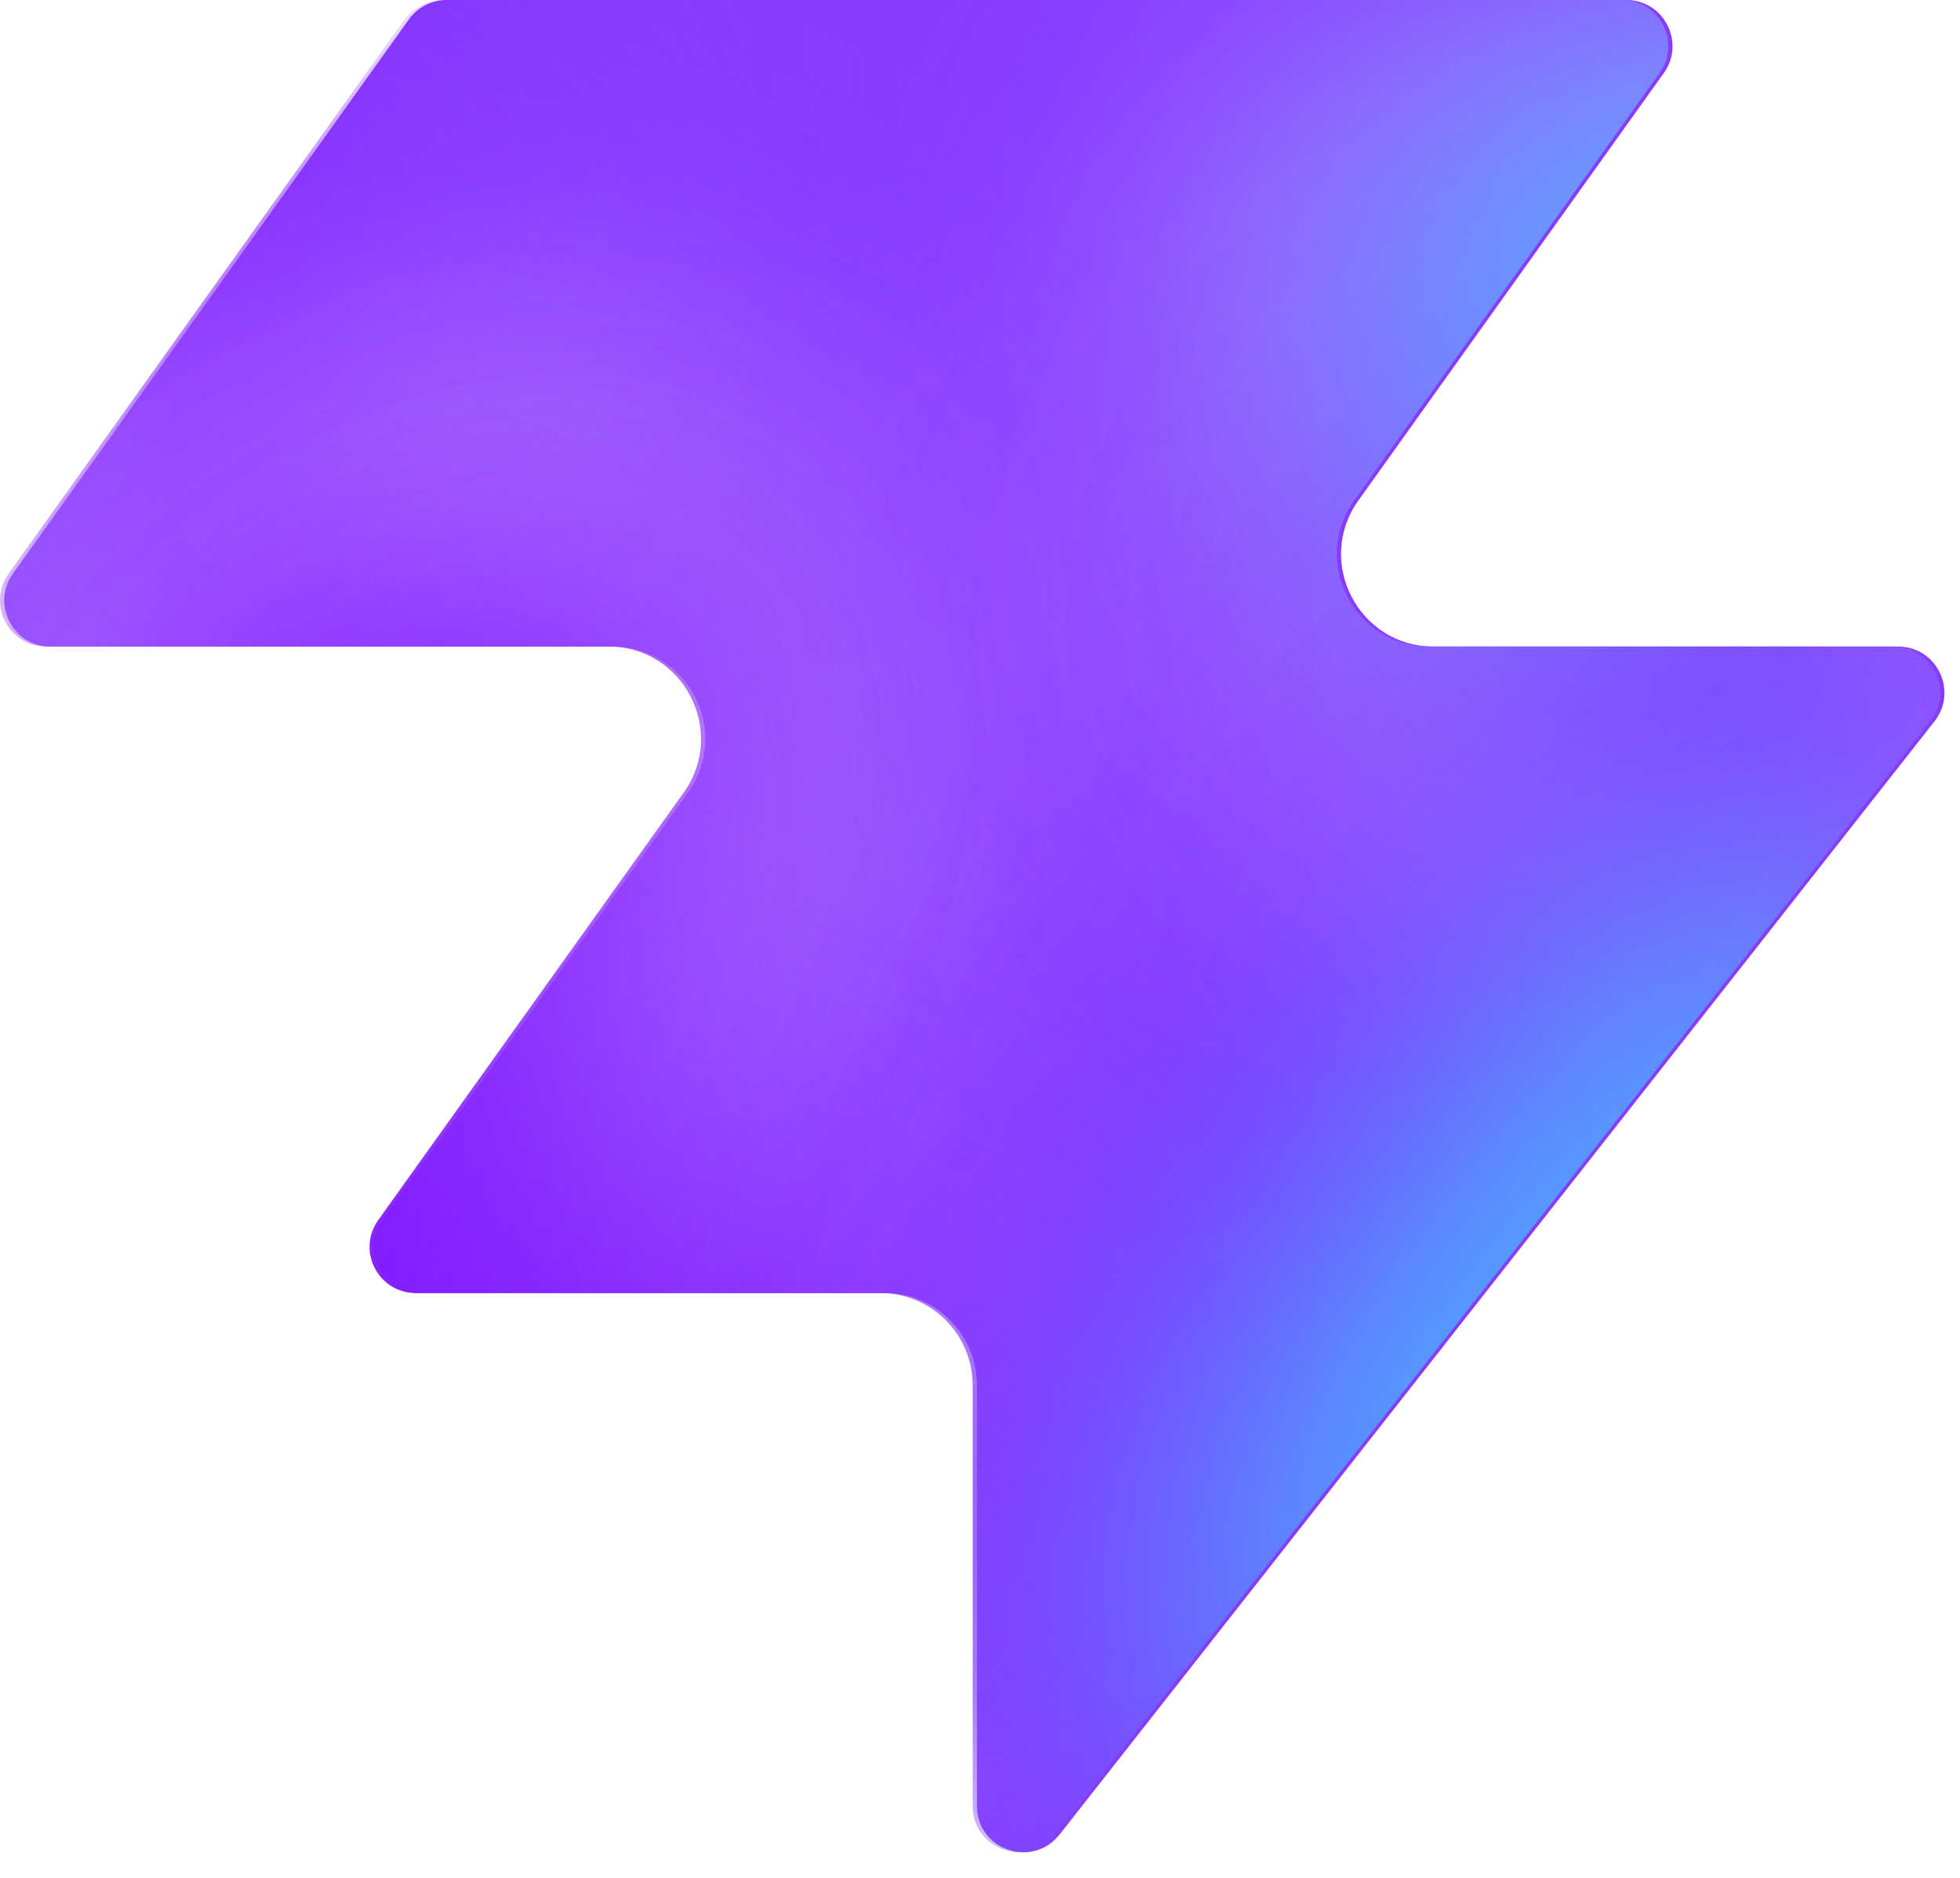
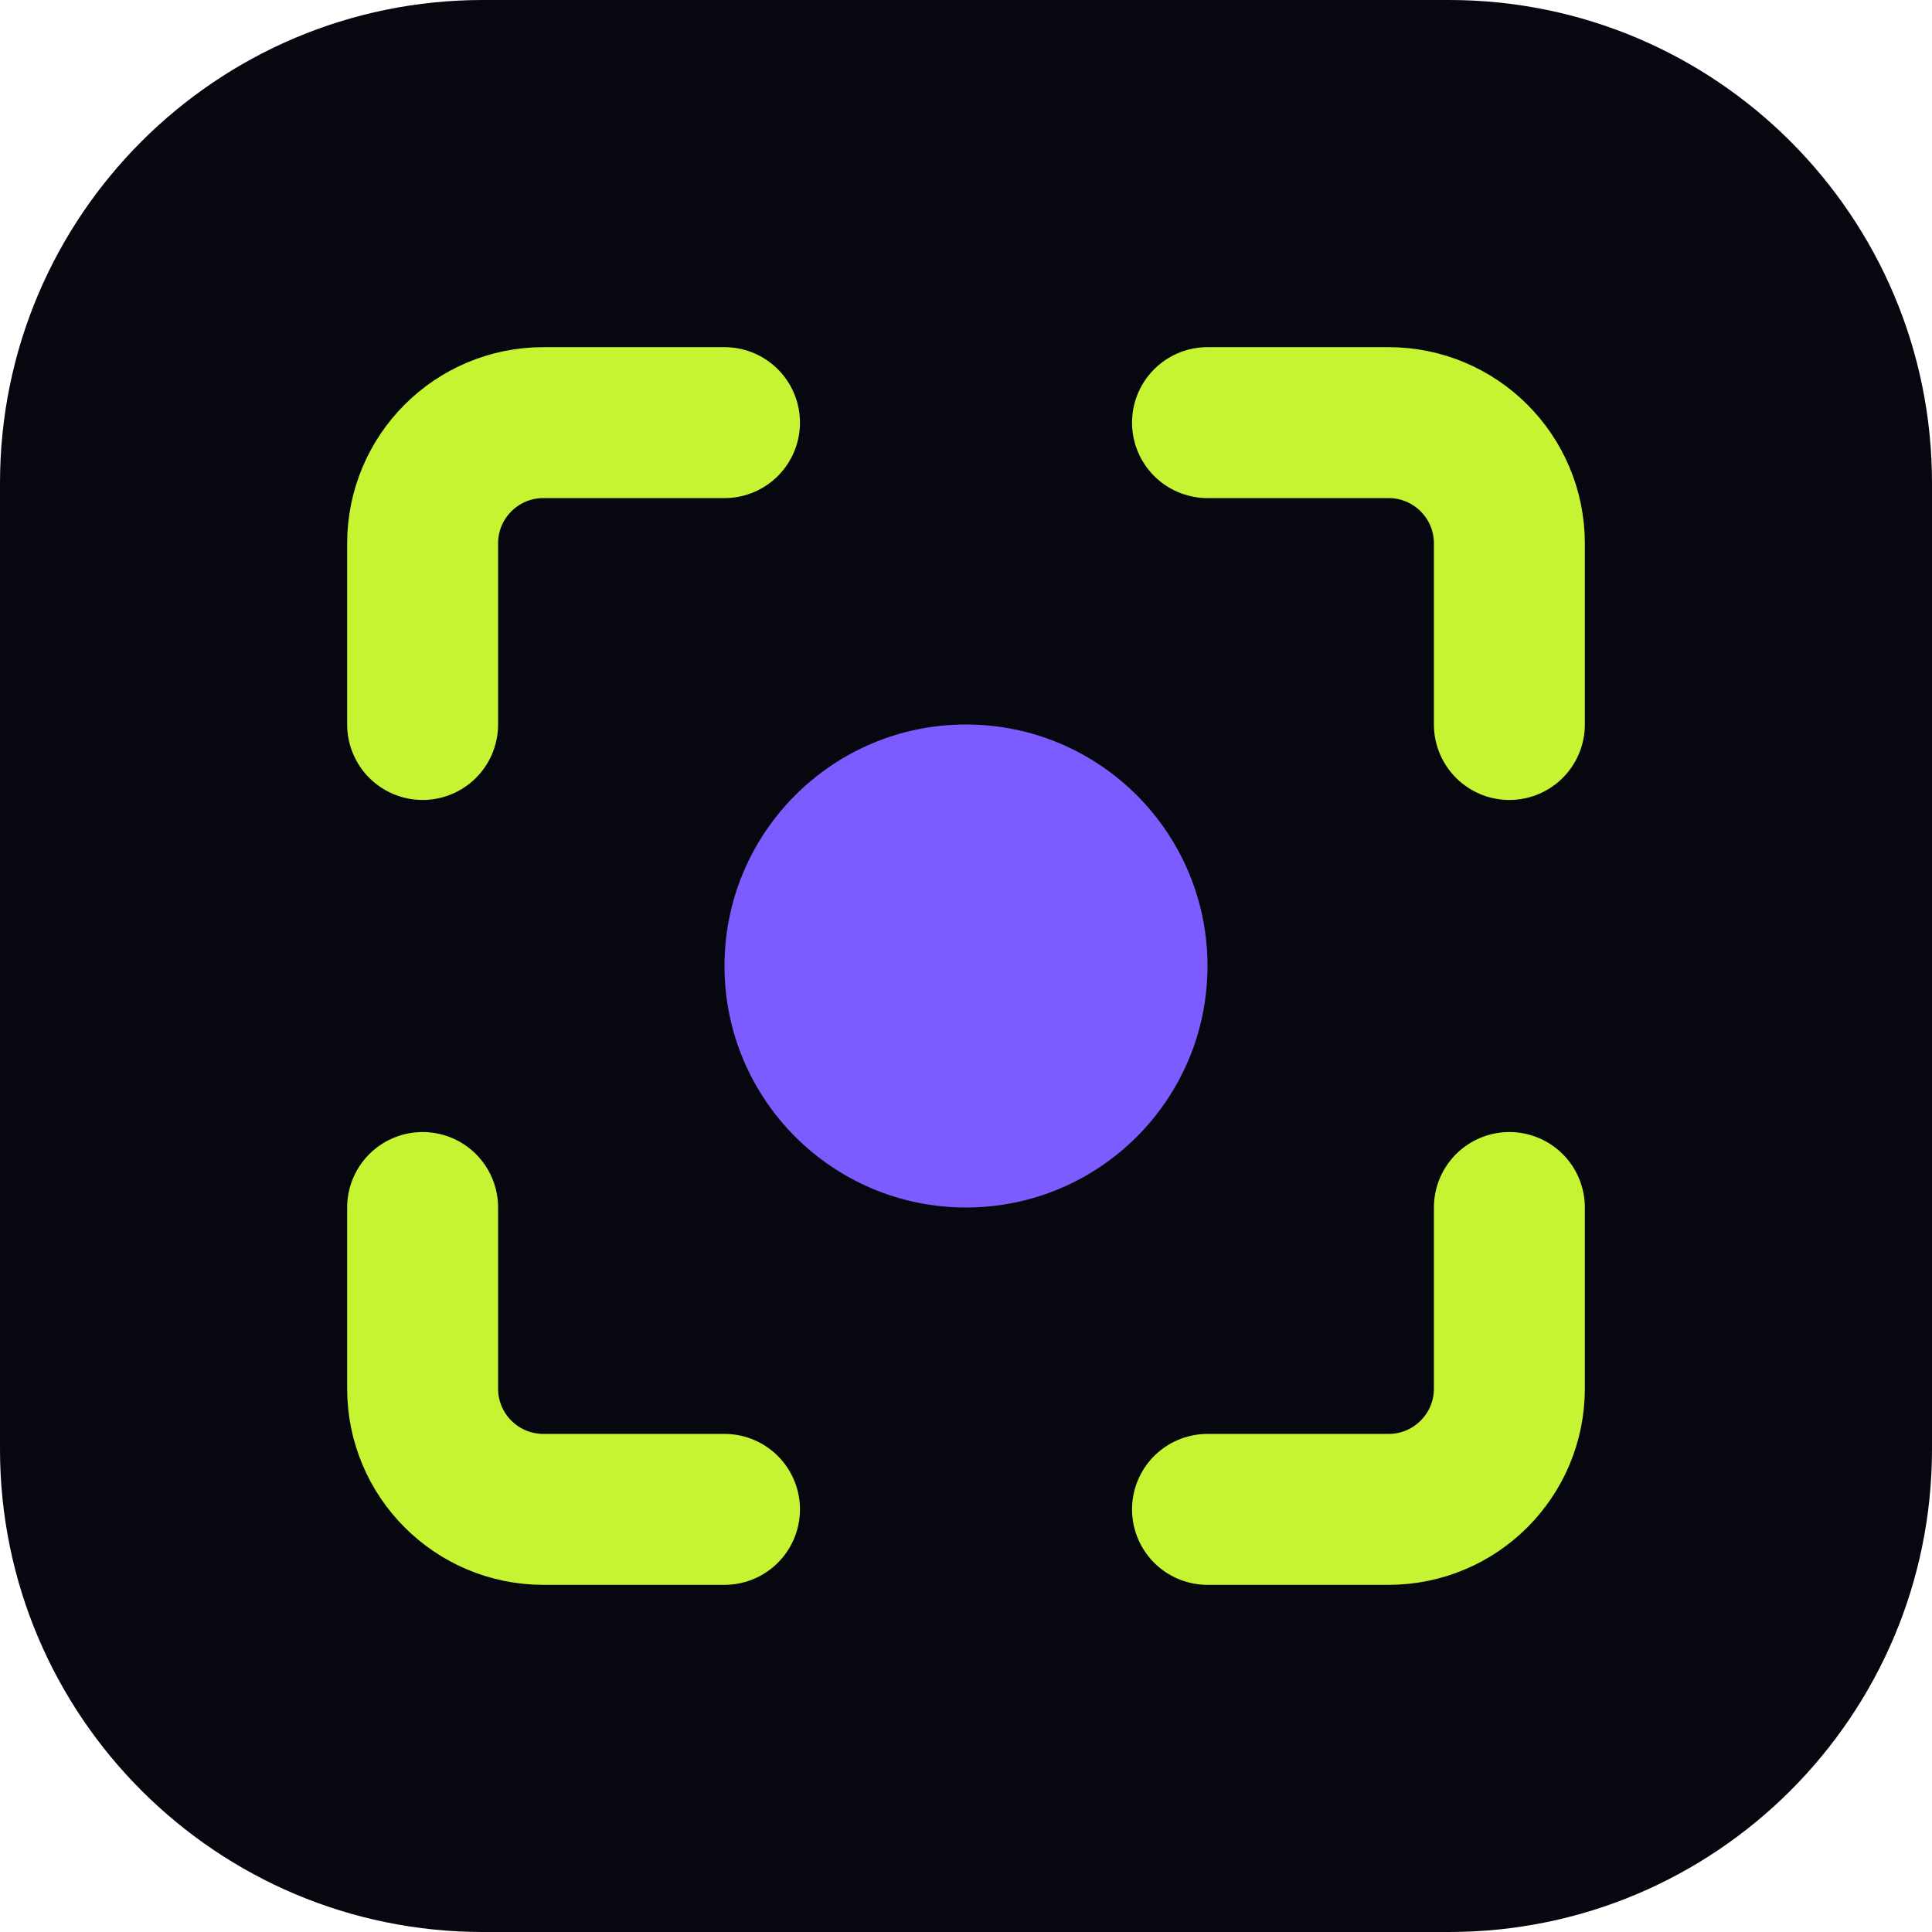
- <svg xmlns="http://www.w3.org/2000/svg" width="48" height="46" fill="none" viewBox="0 0 48 46">
-   <path fill="#863bff" d="M25.946 44.938c-.664.845-2.021.375-2.021-.698V33.937a2.26 2.26 0 0 0-2.262-2.262H10.287c-.92 0-1.456-1.04-.92-1.788l7.48-10.471c1.07-1.497 0-3.578-1.842-3.578H1.237c-.92 0-1.456-1.04-.92-1.788L10.013.474c.214-.297.556-.474.92-.474h28.894c.92 0 1.456 1.04.92 1.788l-7.48 10.471c-1.07 1.498 0 3.579 1.842 3.579h11.377c.943 0 1.473 1.088.89 1.83L25.947 44.94z" style="fill:#863bff;fill:color(display-p3 .525 .23 1);fill-opacity:1" />
-   <mask id="a" width="48" height="46" x="0" y="0" maskUnits="userSpaceOnUse" style="mask-type:alpha">
-     <path fill="#000" d="M25.842 44.938c-.664.844-2.021.375-2.021-.698V33.937a2.26 2.26 0 0 0-2.262-2.262H10.183c-.92 0-1.456-1.04-.92-1.788l7.48-10.471c1.07-1.498 0-3.579-1.842-3.579H1.133c-.92 0-1.456-1.04-.92-1.787L9.91.473c.214-.297.556-.474.92-.474h28.894c.92 0 1.456 1.04.92 1.788l-7.48 10.471c-1.07 1.498 0 3.578 1.842 3.578h11.377c.943 0 1.473 1.088.89 1.832L25.843 44.94z" style="fill:#000;fill-opacity:1" />
-   </mask>
-   <g mask="url(#a)">
-     <g filter="url(#b)">
-       <ellipse cx="5.508" cy="14.704" fill="#ede6ff" rx="5.508" ry="14.704" style="fill:#ede6ff;fill:color(display-p3 .927 .903 1);fill-opacity:1" transform="matrix(.00324 1 1 -.00324 -4.47 31.516)" />
-     </g>
-     <g filter="url(#c)">
-       <ellipse cx="10.399" cy="29.851" fill="#ede6ff" rx="10.399" ry="29.851" style="fill:#ede6ff;fill:color(display-p3 .927 .903 1);fill-opacity:1" transform="matrix(.00324 1 1 -.00324 -39.328 7.883)" />
-     </g>
-     <g filter="url(#d)">
-       <ellipse cx="5.508" cy="30.487" fill="#7e14ff" rx="5.508" ry="30.487" style="fill:#7e14ff;fill:color(display-p3 .492 .077 1);fill-opacity:1" transform="rotate(89.814 -25.913 -14.639)scale(1 -1)" />
-     </g>
-     <g filter="url(#e)">
-       <ellipse cx="5.508" cy="30.599" fill="#7e14ff" rx="5.508" ry="30.599" style="fill:#7e14ff;fill:color(display-p3 .492 .077 1);fill-opacity:1" transform="rotate(89.814 -32.644 -3.334)scale(1 -1)" />
-     </g>
-     <g filter="url(#f)">
-       <ellipse cx="5.508" cy="30.599" fill="#7e14ff" rx="5.508" ry="30.599" style="fill:#7e14ff;fill:color(display-p3 .492 .077 1);fill-opacity:1" transform="matrix(.00324 1 1 -.00324 -34.34 30.47)" />
-     </g>
-     <g filter="url(#g)">
-       <ellipse cx="14.072" cy="22.078" fill="#ede6ff" rx="14.072" ry="22.078" style="fill:#ede6ff;fill:color(display-p3 .927 .903 1);fill-opacity:1" transform="rotate(93.35 24.506 48.493)scale(-1 1)" />
-     </g>
-     <g filter="url(#h)">
-       <ellipse cx="3.47" cy="21.501" fill="#7e14ff" rx="3.47" ry="21.501" style="fill:#7e14ff;fill:color(display-p3 .492 .077 1);fill-opacity:1" transform="rotate(89.009 28.708 47.59)scale(-1 1)" />
-     </g>
-     <g filter="url(#i)">
-       <ellipse cx="3.47" cy="21.501" fill="#7e14ff" rx="3.47" ry="21.501" style="fill:#7e14ff;fill:color(display-p3 .492 .077 1);fill-opacity:1" transform="rotate(89.009 28.708 47.59)scale(-1 1)" />
-     </g>
-     <g filter="url(#j)">
-       <ellipse cx=".387" cy="8.972" fill="#7e14ff" rx="4.407" ry="29.108" style="fill:#7e14ff;fill:color(display-p3 .492 .077 1);fill-opacity:1" transform="rotate(39.51 .387 8.972)" />
-     </g>
-     <g filter="url(#k)">
-       <ellipse cx="47.523" cy="-6.092" fill="#7e14ff" rx="4.407" ry="29.108" style="fill:#7e14ff;fill:color(display-p3 .492 .077 1);fill-opacity:1" transform="rotate(37.892 47.523 -6.092)" />
-     </g>
-     <g filter="url(#l)">
-       <ellipse cx="41.412" cy="6.333" fill="#47bfff" rx="5.971" ry="9.665" style="fill:#47bfff;fill:color(display-p3 .28 .748 1);fill-opacity:1" transform="rotate(37.892 41.412 6.333)" />
-     </g>
-     <g filter="url(#m)">
-       <ellipse cx="-1.879" cy="38.332" fill="#7e14ff" rx="4.407" ry="29.108" style="fill:#7e14ff;fill:color(display-p3 .492 .077 1);fill-opacity:1" transform="rotate(37.892 -1.88 38.332)" />
-     </g>
-     <g filter="url(#n)">
-       <ellipse cx="-1.879" cy="38.332" fill="#7e14ff" rx="4.407" ry="29.108" style="fill:#7e14ff;fill:color(display-p3 .492 .077 1);fill-opacity:1" transform="rotate(37.892 -1.88 38.332)" />
-     </g>
-     <g filter="url(#o)">
-       <ellipse cx="35.651" cy="29.907" fill="#7e14ff" rx="4.407" ry="29.108" style="fill:#7e14ff;fill:color(display-p3 .492 .077 1);fill-opacity:1" transform="rotate(37.892 35.651 29.907)" />
-     </g>
-     <g filter="url(#p)">
-       <ellipse cx="38.418" cy="32.4" fill="#47bfff" rx="5.971" ry="15.297" style="fill:#47bfff;fill:color(display-p3 .28 .748 1);fill-opacity:1" transform="rotate(37.892 38.418 32.4)" />
-     </g>
-   </g>
-   <defs>
-     <filter id="b" width="60.045" height="41.654" x="-19.77" y="16.149" color-interpolation-filters="sRGB" filterUnits="userSpaceOnUse">
-       <feFlood flood-opacity="0" result="BackgroundImageFix" />
-       <feBlend in="SourceGraphic" in2="BackgroundImageFix" result="shape" />
-       <feGaussianBlur result="effect1_foregroundBlur_2002_17158" stdDeviation="7.659" />
-     </filter>
-     <filter id="c" width="90.34" height="51.437" x="-54.613" y="-7.533" color-interpolation-filters="sRGB" filterUnits="userSpaceOnUse">
-       <feFlood flood-opacity="0" result="BackgroundImageFix" />
-       <feBlend in="SourceGraphic" in2="BackgroundImageFix" result="shape" />
-       <feGaussianBlur result="effect1_foregroundBlur_2002_17158" stdDeviation="7.659" />
-     </filter>
-     <filter id="d" width="79.355" height="29.4" x="-49.64" y="2.03" color-interpolation-filters="sRGB" filterUnits="userSpaceOnUse">
-       <feFlood flood-opacity="0" result="BackgroundImageFix" />
-       <feBlend in="SourceGraphic" in2="BackgroundImageFix" result="shape" />
-       <feGaussianBlur result="effect1_foregroundBlur_2002_17158" stdDeviation="4.596" />
-     </filter>
-     <filter id="e" width="79.579" height="29.4" x="-45.045" y="20.029" color-interpolation-filters="sRGB" filterUnits="userSpaceOnUse">
-       <feFlood flood-opacity="0" result="BackgroundImageFix" />
-       <feBlend in="SourceGraphic" in2="BackgroundImageFix" result="shape" />
-       <feGaussianBlur result="effect1_foregroundBlur_2002_17158" stdDeviation="4.596" />
-     </filter>
-     <filter id="f" width="79.579" height="29.4" x="-43.513" y="21.178" color-interpolation-filters="sRGB" filterUnits="userSpaceOnUse">
-       <feFlood flood-opacity="0" result="BackgroundImageFix" />
-       <feBlend in="SourceGraphic" in2="BackgroundImageFix" result="shape" />
-       <feGaussianBlur result="effect1_foregroundBlur_2002_17158" stdDeviation="4.596" />
-     </filter>
-     <filter id="g" width="74.749" height="58.852" x="15.756" y="-17.901" color-interpolation-filters="sRGB" filterUnits="userSpaceOnUse">
-       <feFlood flood-opacity="0" result="BackgroundImageFix" />
-       <feBlend in="SourceGraphic" in2="BackgroundImageFix" result="shape" />
-       <feGaussianBlur result="effect1_foregroundBlur_2002_17158" stdDeviation="7.659" />
-     </filter>
-     <filter id="h" width="61.377" height="25.362" x="23.548" y="2.284" color-interpolation-filters="sRGB" filterUnits="userSpaceOnUse">
-       <feFlood flood-opacity="0" result="BackgroundImageFix" />
-       <feBlend in="SourceGraphic" in2="BackgroundImageFix" result="shape" />
-       <feGaussianBlur result="effect1_foregroundBlur_2002_17158" stdDeviation="4.596" />
-     </filter>
-     <filter id="i" width="61.377" height="25.362" x="23.548" y="2.284" color-interpolation-filters="sRGB" filterUnits="userSpaceOnUse">
-       <feFlood flood-opacity="0" result="BackgroundImageFix" />
-       <feBlend in="SourceGraphic" in2="BackgroundImageFix" result="shape" />
-       <feGaussianBlur result="effect1_foregroundBlur_2002_17158" stdDeviation="4.596" />
-     </filter>
-     <filter id="j" width="56.045" height="63.649" x="-27.636" y="-22.853" color-interpolation-filters="sRGB" filterUnits="userSpaceOnUse">
-       <feFlood flood-opacity="0" result="BackgroundImageFix" />
-       <feBlend in="SourceGraphic" in2="BackgroundImageFix" result="shape" />
-       <feGaussianBlur result="effect1_foregroundBlur_2002_17158" stdDeviation="4.596" />
-     </filter>
-     <filter id="k" width="54.814" height="64.646" x="20.116" y="-38.415" color-interpolation-filters="sRGB" filterUnits="userSpaceOnUse">
-       <feFlood flood-opacity="0" result="BackgroundImageFix" />
-       <feBlend in="SourceGraphic" in2="BackgroundImageFix" result="shape" />
-       <feGaussianBlur result="effect1_foregroundBlur_2002_17158" stdDeviation="4.596" />
-     </filter>
-     <filter id="l" width="33.541" height="35.313" x="24.641" y="-11.323" color-interpolation-filters="sRGB" filterUnits="userSpaceOnUse">
-       <feFlood flood-opacity="0" result="BackgroundImageFix" />
-       <feBlend in="SourceGraphic" in2="BackgroundImageFix" result="shape" />
-       <feGaussianBlur result="effect1_foregroundBlur_2002_17158" stdDeviation="4.596" />
-     </filter>
-     <filter id="m" width="54.814" height="64.646" x="-29.286" y="6.009" color-interpolation-filters="sRGB" filterUnits="userSpaceOnUse">
-       <feFlood flood-opacity="0" result="BackgroundImageFix" />
-       <feBlend in="SourceGraphic" in2="BackgroundImageFix" result="shape" />
-       <feGaussianBlur result="effect1_foregroundBlur_2002_17158" stdDeviation="4.596" />
-     </filter>
-     <filter id="n" width="54.814" height="64.646" x="-29.286" y="6.009" color-interpolation-filters="sRGB" filterUnits="userSpaceOnUse">
-       <feFlood flood-opacity="0" result="BackgroundImageFix" />
-       <feBlend in="SourceGraphic" in2="BackgroundImageFix" result="shape" />
-       <feGaussianBlur result="effect1_foregroundBlur_2002_17158" stdDeviation="4.596" />
-     </filter>
-     <filter id="o" width="54.814" height="64.646" x="8.244" y="-2.416" color-interpolation-filters="sRGB" filterUnits="userSpaceOnUse">
-       <feFlood flood-opacity="0" result="BackgroundImageFix" />
-       <feBlend in="SourceGraphic" in2="BackgroundImageFix" result="shape" />
-       <feGaussianBlur result="effect1_foregroundBlur_2002_17158" stdDeviation="4.596" />
-     </filter>
-     <filter id="p" width="39.409" height="43.623" x="18.713" y="10.588" color-interpolation-filters="sRGB" filterUnits="userSpaceOnUse">
-       <feFlood flood-opacity="0" result="BackgroundImageFix" />
-       <feBlend in="SourceGraphic" in2="BackgroundImageFix" result="shape" />
-       <feGaussianBlur result="effect1_foregroundBlur_2002_17158" stdDeviation="4.596" />
-     </filter>
-   </defs>
+ <svg xmlns="http://www.w3.org/2000/svg" viewBox="0 0 64 64" fill="none">
+   <rect width="64" height="64" rx="16" fill="#07080F" />
+   <path d="M14 24v-6a4 4 0 0 1 4-4h6M40 14h6a4 4 0 0 1 4 4v6M50 40v6a4 4 0 0 1-4 4h-6M24 50h-6a4 4 0 0 1-4-4v-6" stroke="#C6F432" stroke-width="5" stroke-linecap="round" />
+   <circle cx="32" cy="32" r="8" fill="#7C5CFF" />
</svg>
